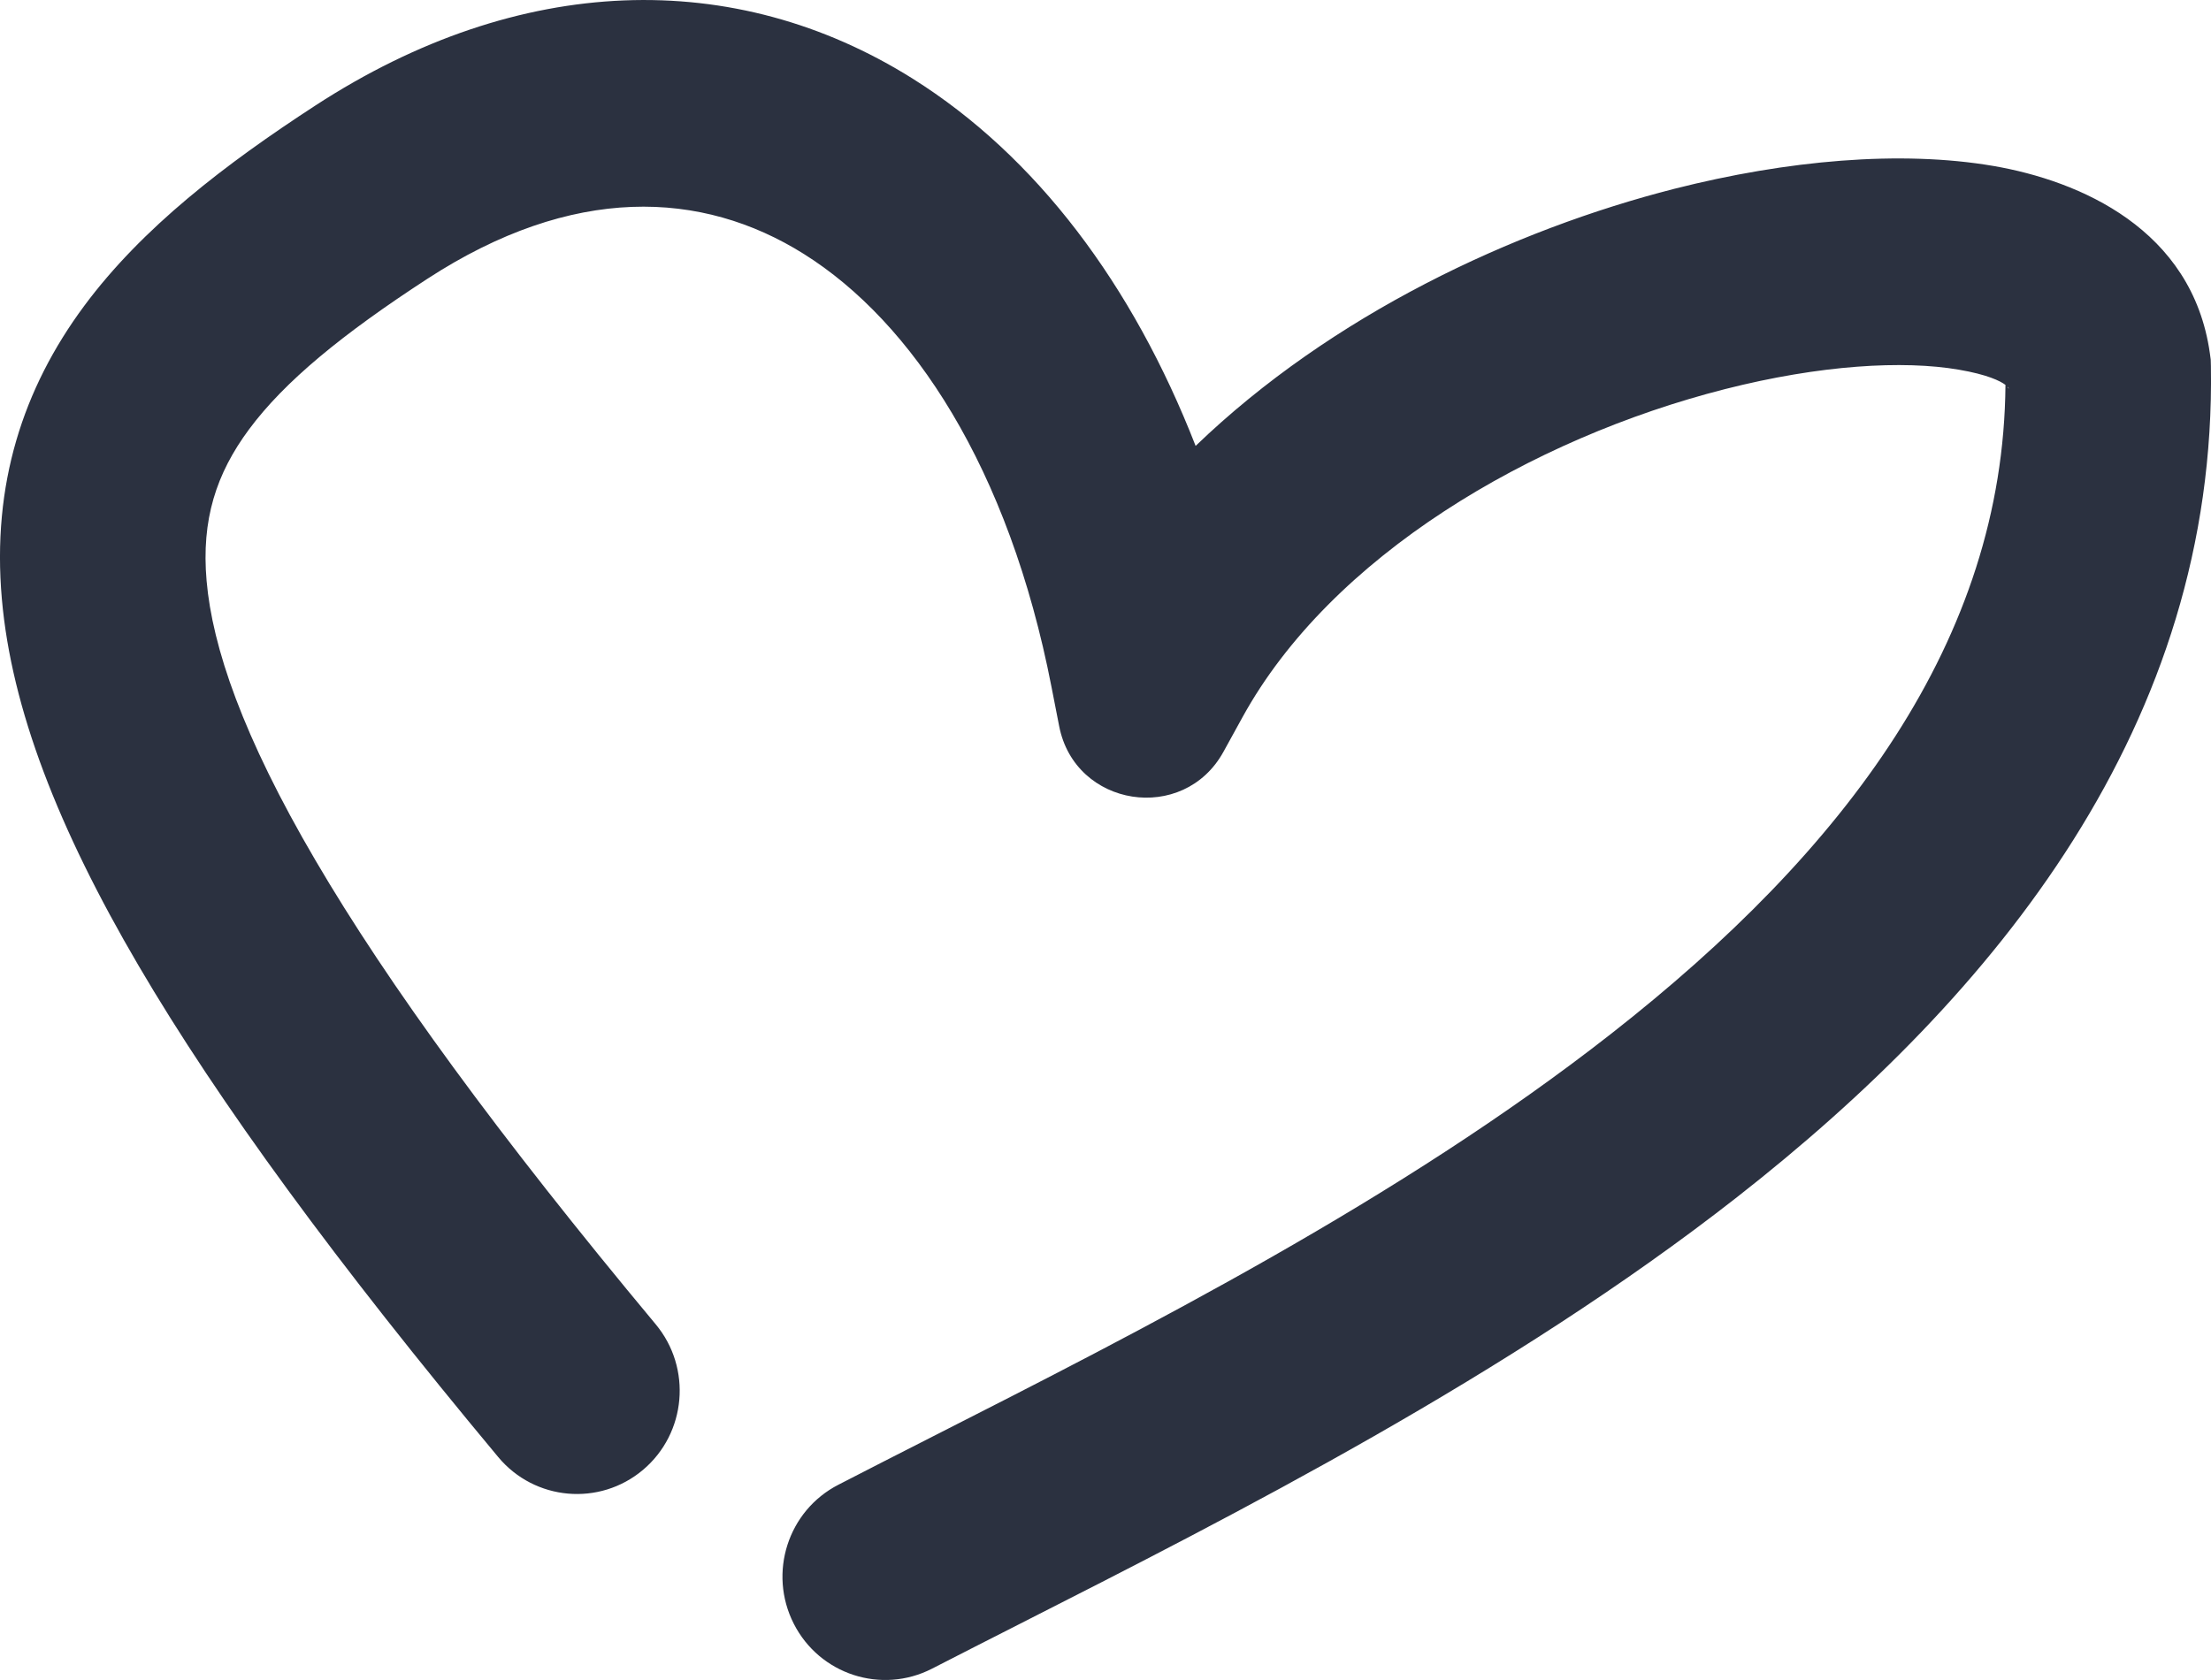
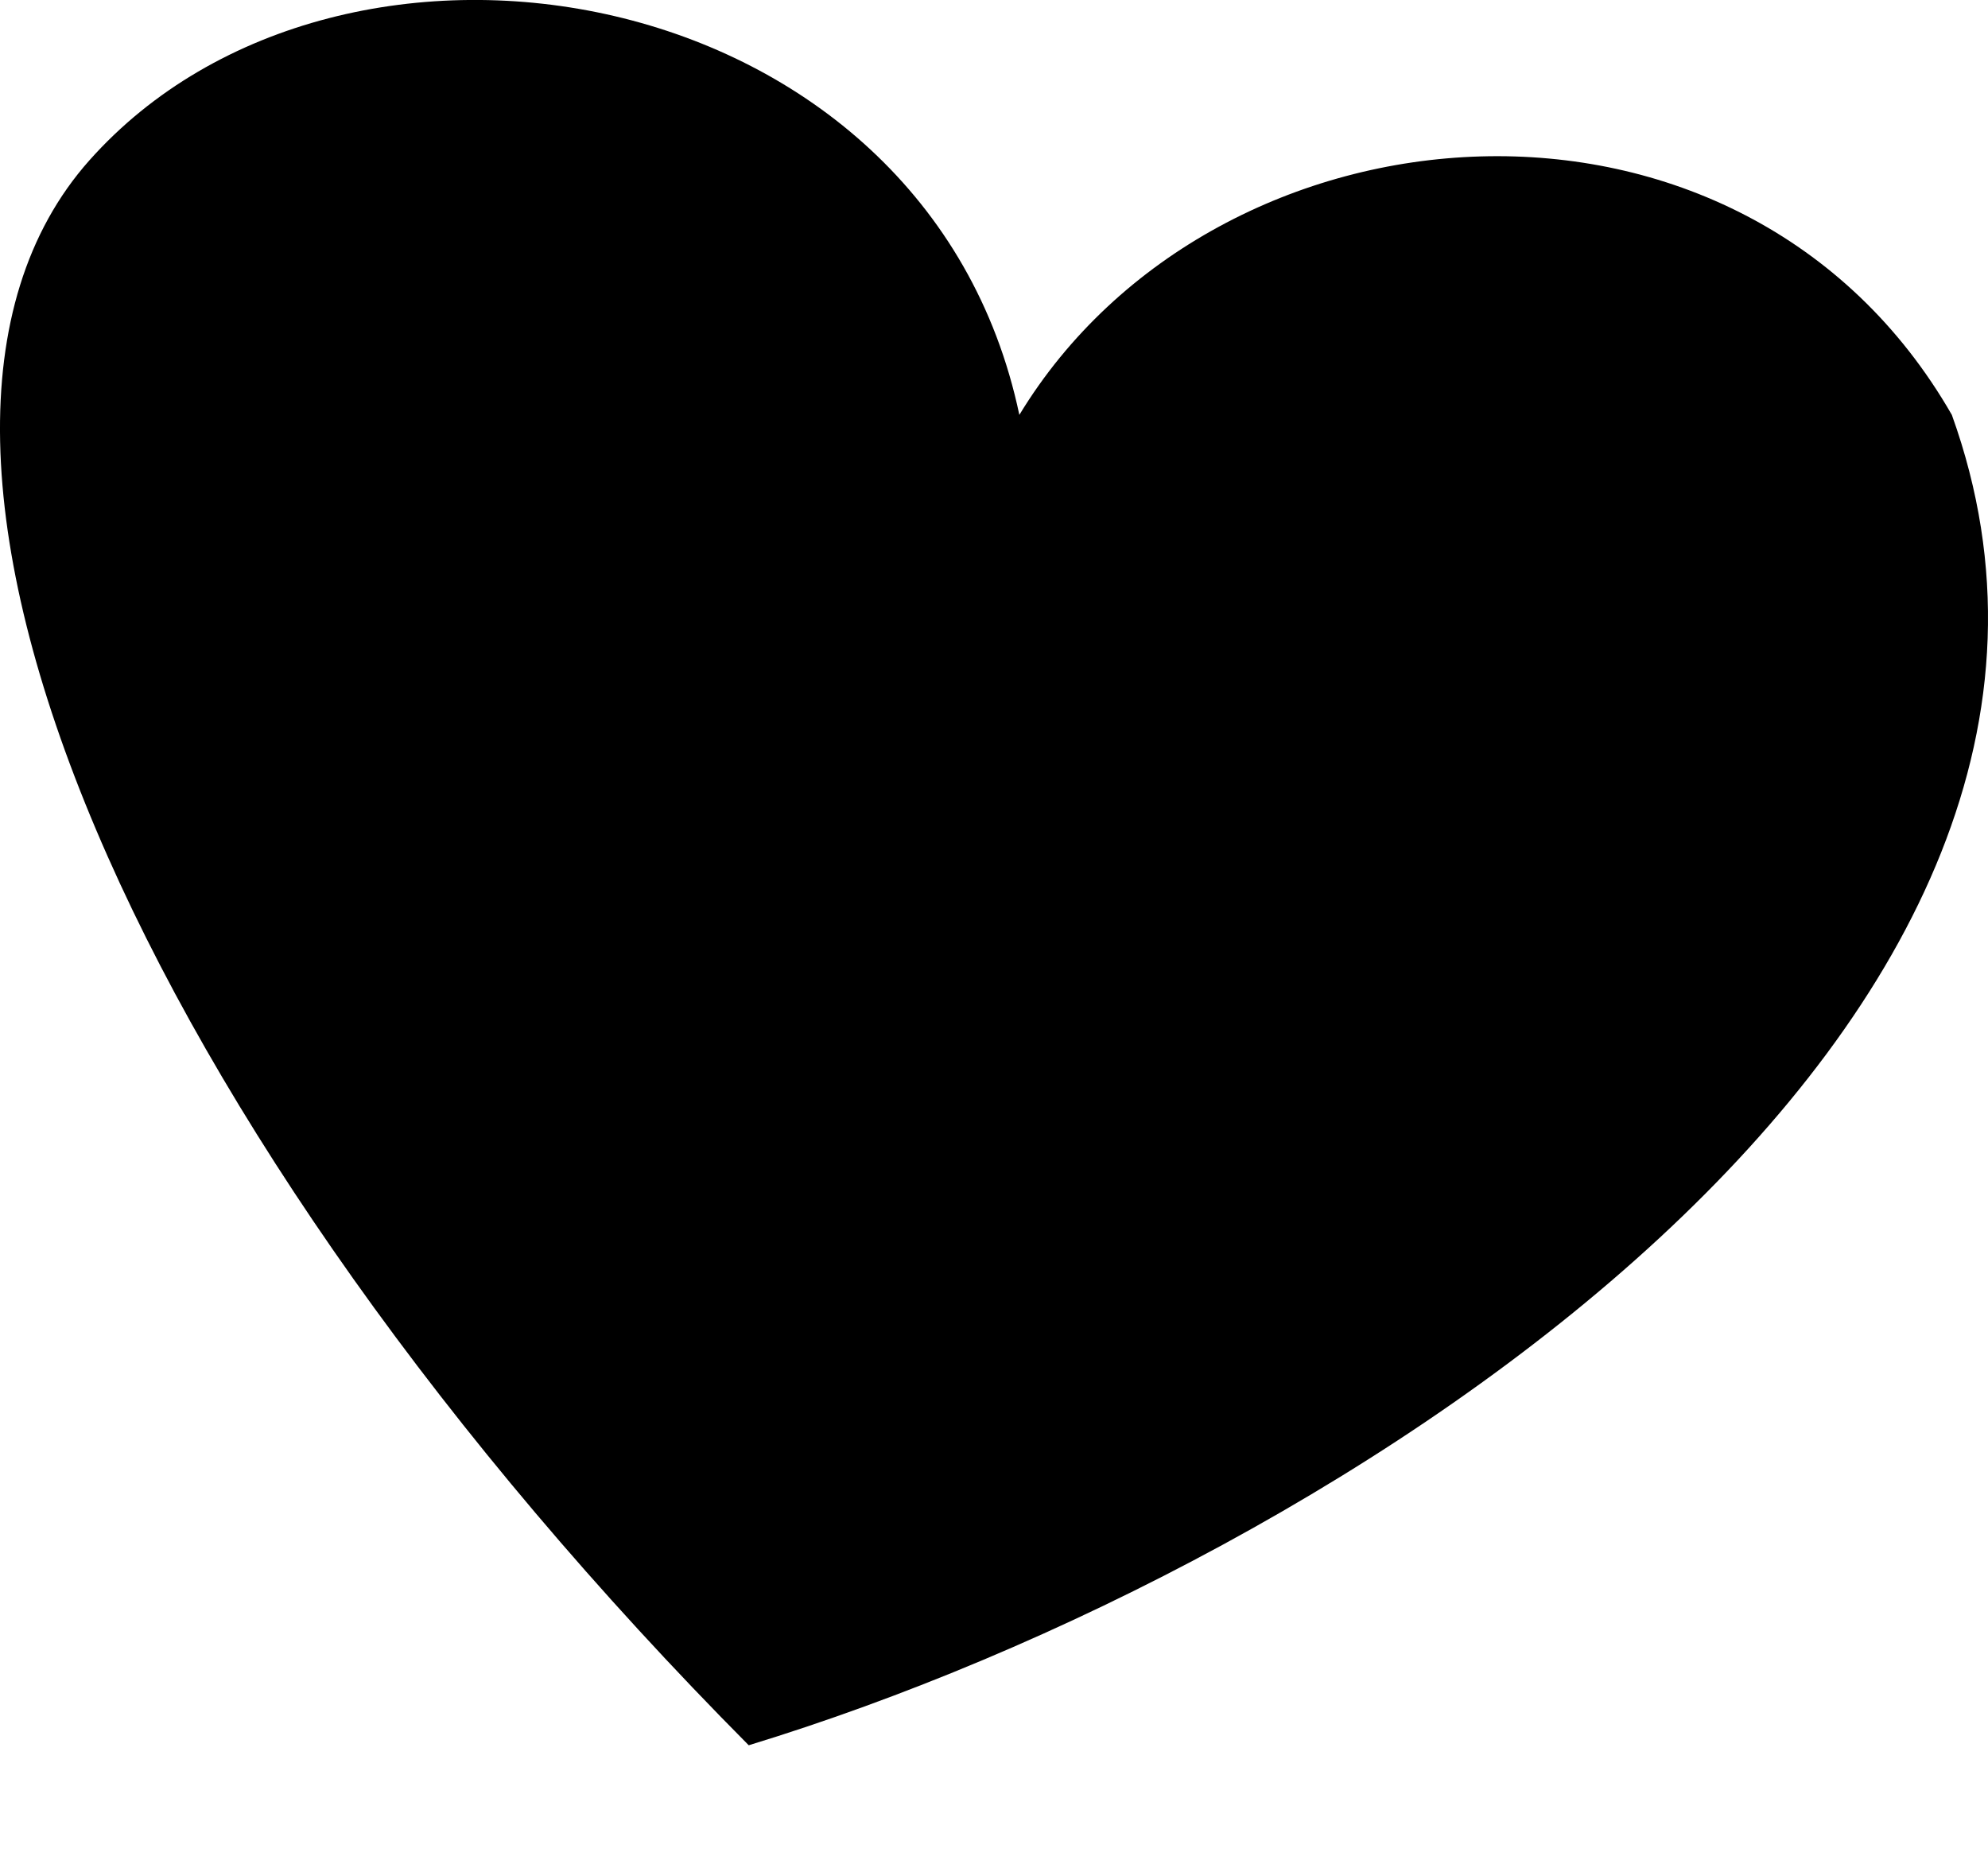
- <svg xmlns="http://www.w3.org/2000/svg" width="25" height="19" viewBox="0 0 25 19" fill="none">
-   <path fill-rule="evenodd" clip-rule="evenodd" d="M13.519 5.043C12.808 3.219 11.718 1.767 10.319 0.889C8.307 -0.373 5.874 -0.308 3.568 1.192C2.552 1.853 1.609 2.573 0.951 3.461C0.259 4.395 -0.093 5.481 0.021 6.774C0.13 8.014 0.659 9.372 1.564 10.916C2.475 12.471 3.813 14.294 5.633 16.478C6.045 16.973 6.778 17.038 7.27 16.624C7.762 16.209 7.826 15.472 7.414 14.977C5.632 12.838 4.385 11.127 3.567 9.73C2.743 8.325 2.401 7.316 2.336 6.569C2.275 5.876 2.446 5.355 2.815 4.857C3.217 4.314 3.872 3.778 4.831 3.154C6.476 2.083 7.935 2.148 9.089 2.872C10.314 3.64 11.407 5.287 11.89 7.772L11.976 8.212C12.154 9.13 13.383 9.322 13.834 8.502L14.048 8.113C15.052 6.286 17.316 4.958 19.503 4.401C20.583 4.126 21.522 4.073 22.149 4.181C22.471 4.236 22.616 4.308 22.676 4.353C22.653 7.232 20.871 9.615 18.214 11.694C15.835 13.557 12.953 15.023 10.48 16.28C10.139 16.454 9.804 16.624 9.481 16.791C8.909 17.084 8.683 17.788 8.975 18.363C9.267 18.938 9.967 19.165 10.538 18.872C10.849 18.712 11.176 18.546 11.514 18.374C13.968 17.127 17.069 15.552 19.641 13.539C22.567 11.249 25.066 8.194 24.999 4.14L24.997 4.067L24.987 3.994C24.788 2.591 23.516 2.045 22.54 1.877C21.49 1.697 20.206 1.812 18.933 2.135C17.113 2.599 15.06 3.559 13.519 5.043ZM22.714 4.394C22.712 4.395 22.705 4.388 22.698 4.372C22.712 4.385 22.715 4.393 22.714 4.394Z" fill="#2B3140" />
+ <svg xmlns="http://www.w3.org/2000/svg" width="16" height="15" viewBox="0 0 16 15" fill="none">
+   <path d="M15.709 3.339C17.465 8.219 10.904 12.556 6.026 14.046C1.129 9.112 -1.316 3.581 0.719 1.291C2.755 -0.999 7.459 -0.199 8.204 3.339C9.787 0.733 14.02 0.398 15.709 3.339Z" fill="black" />
</svg>
